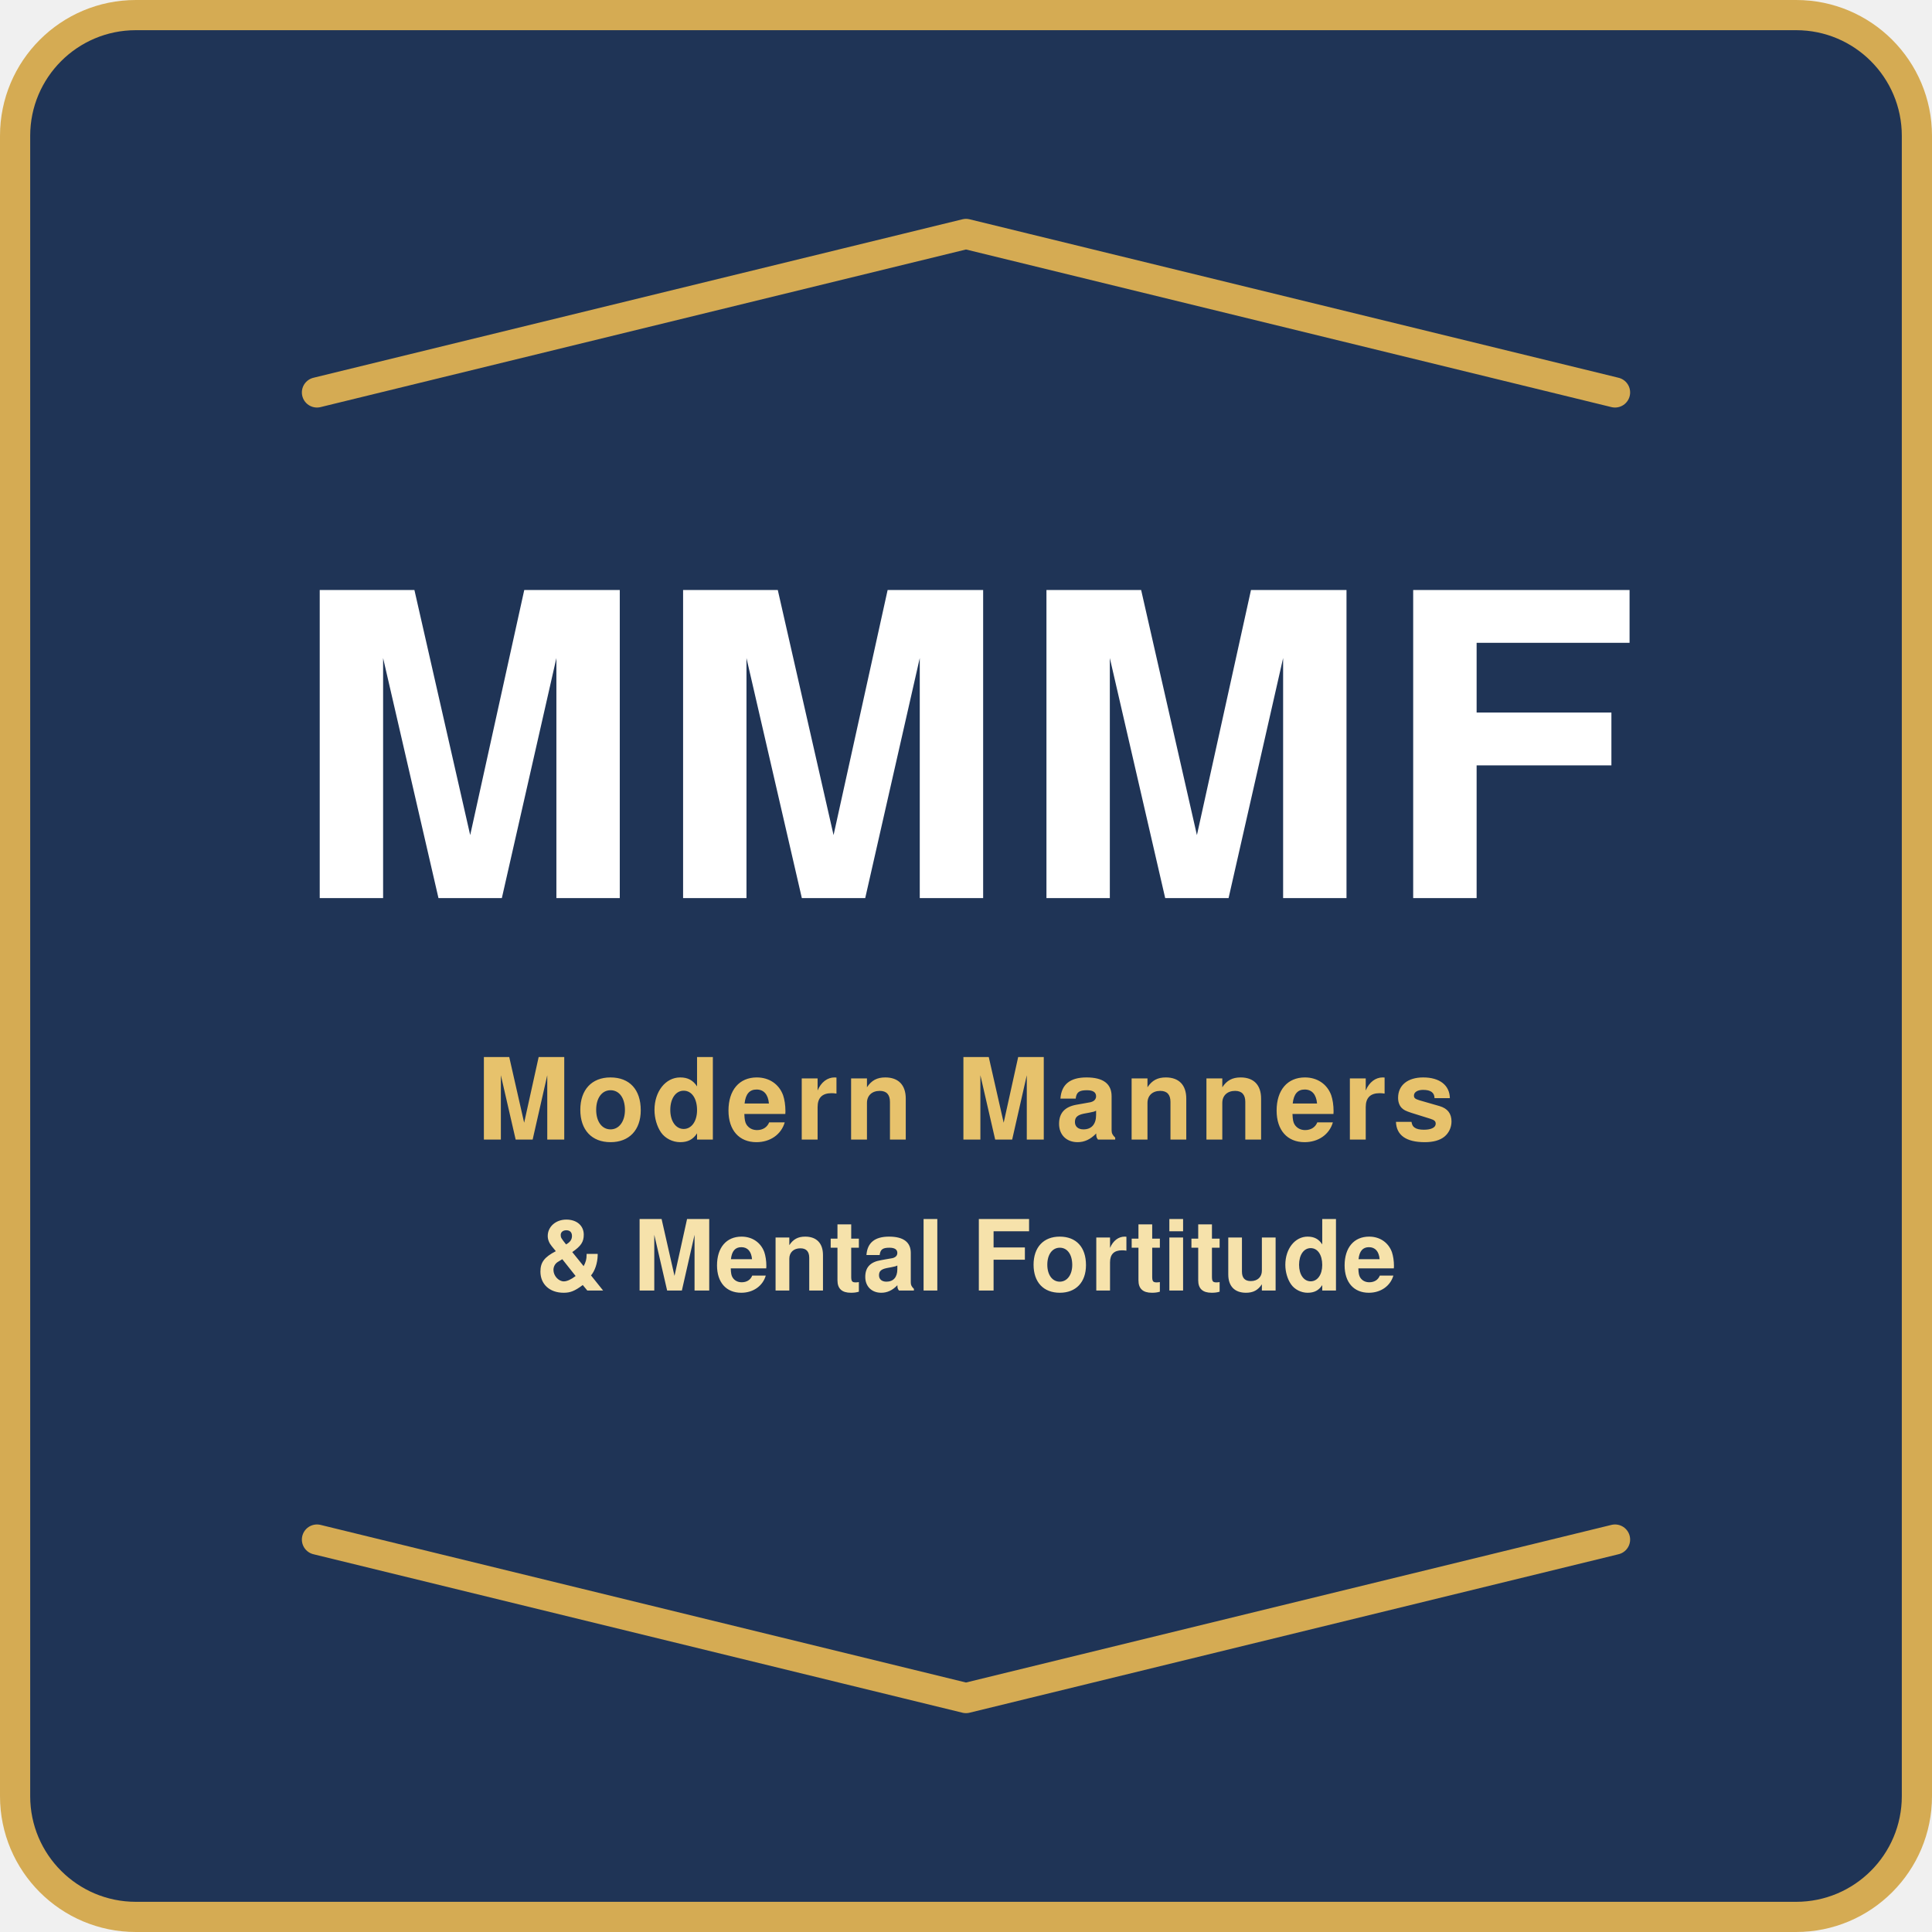
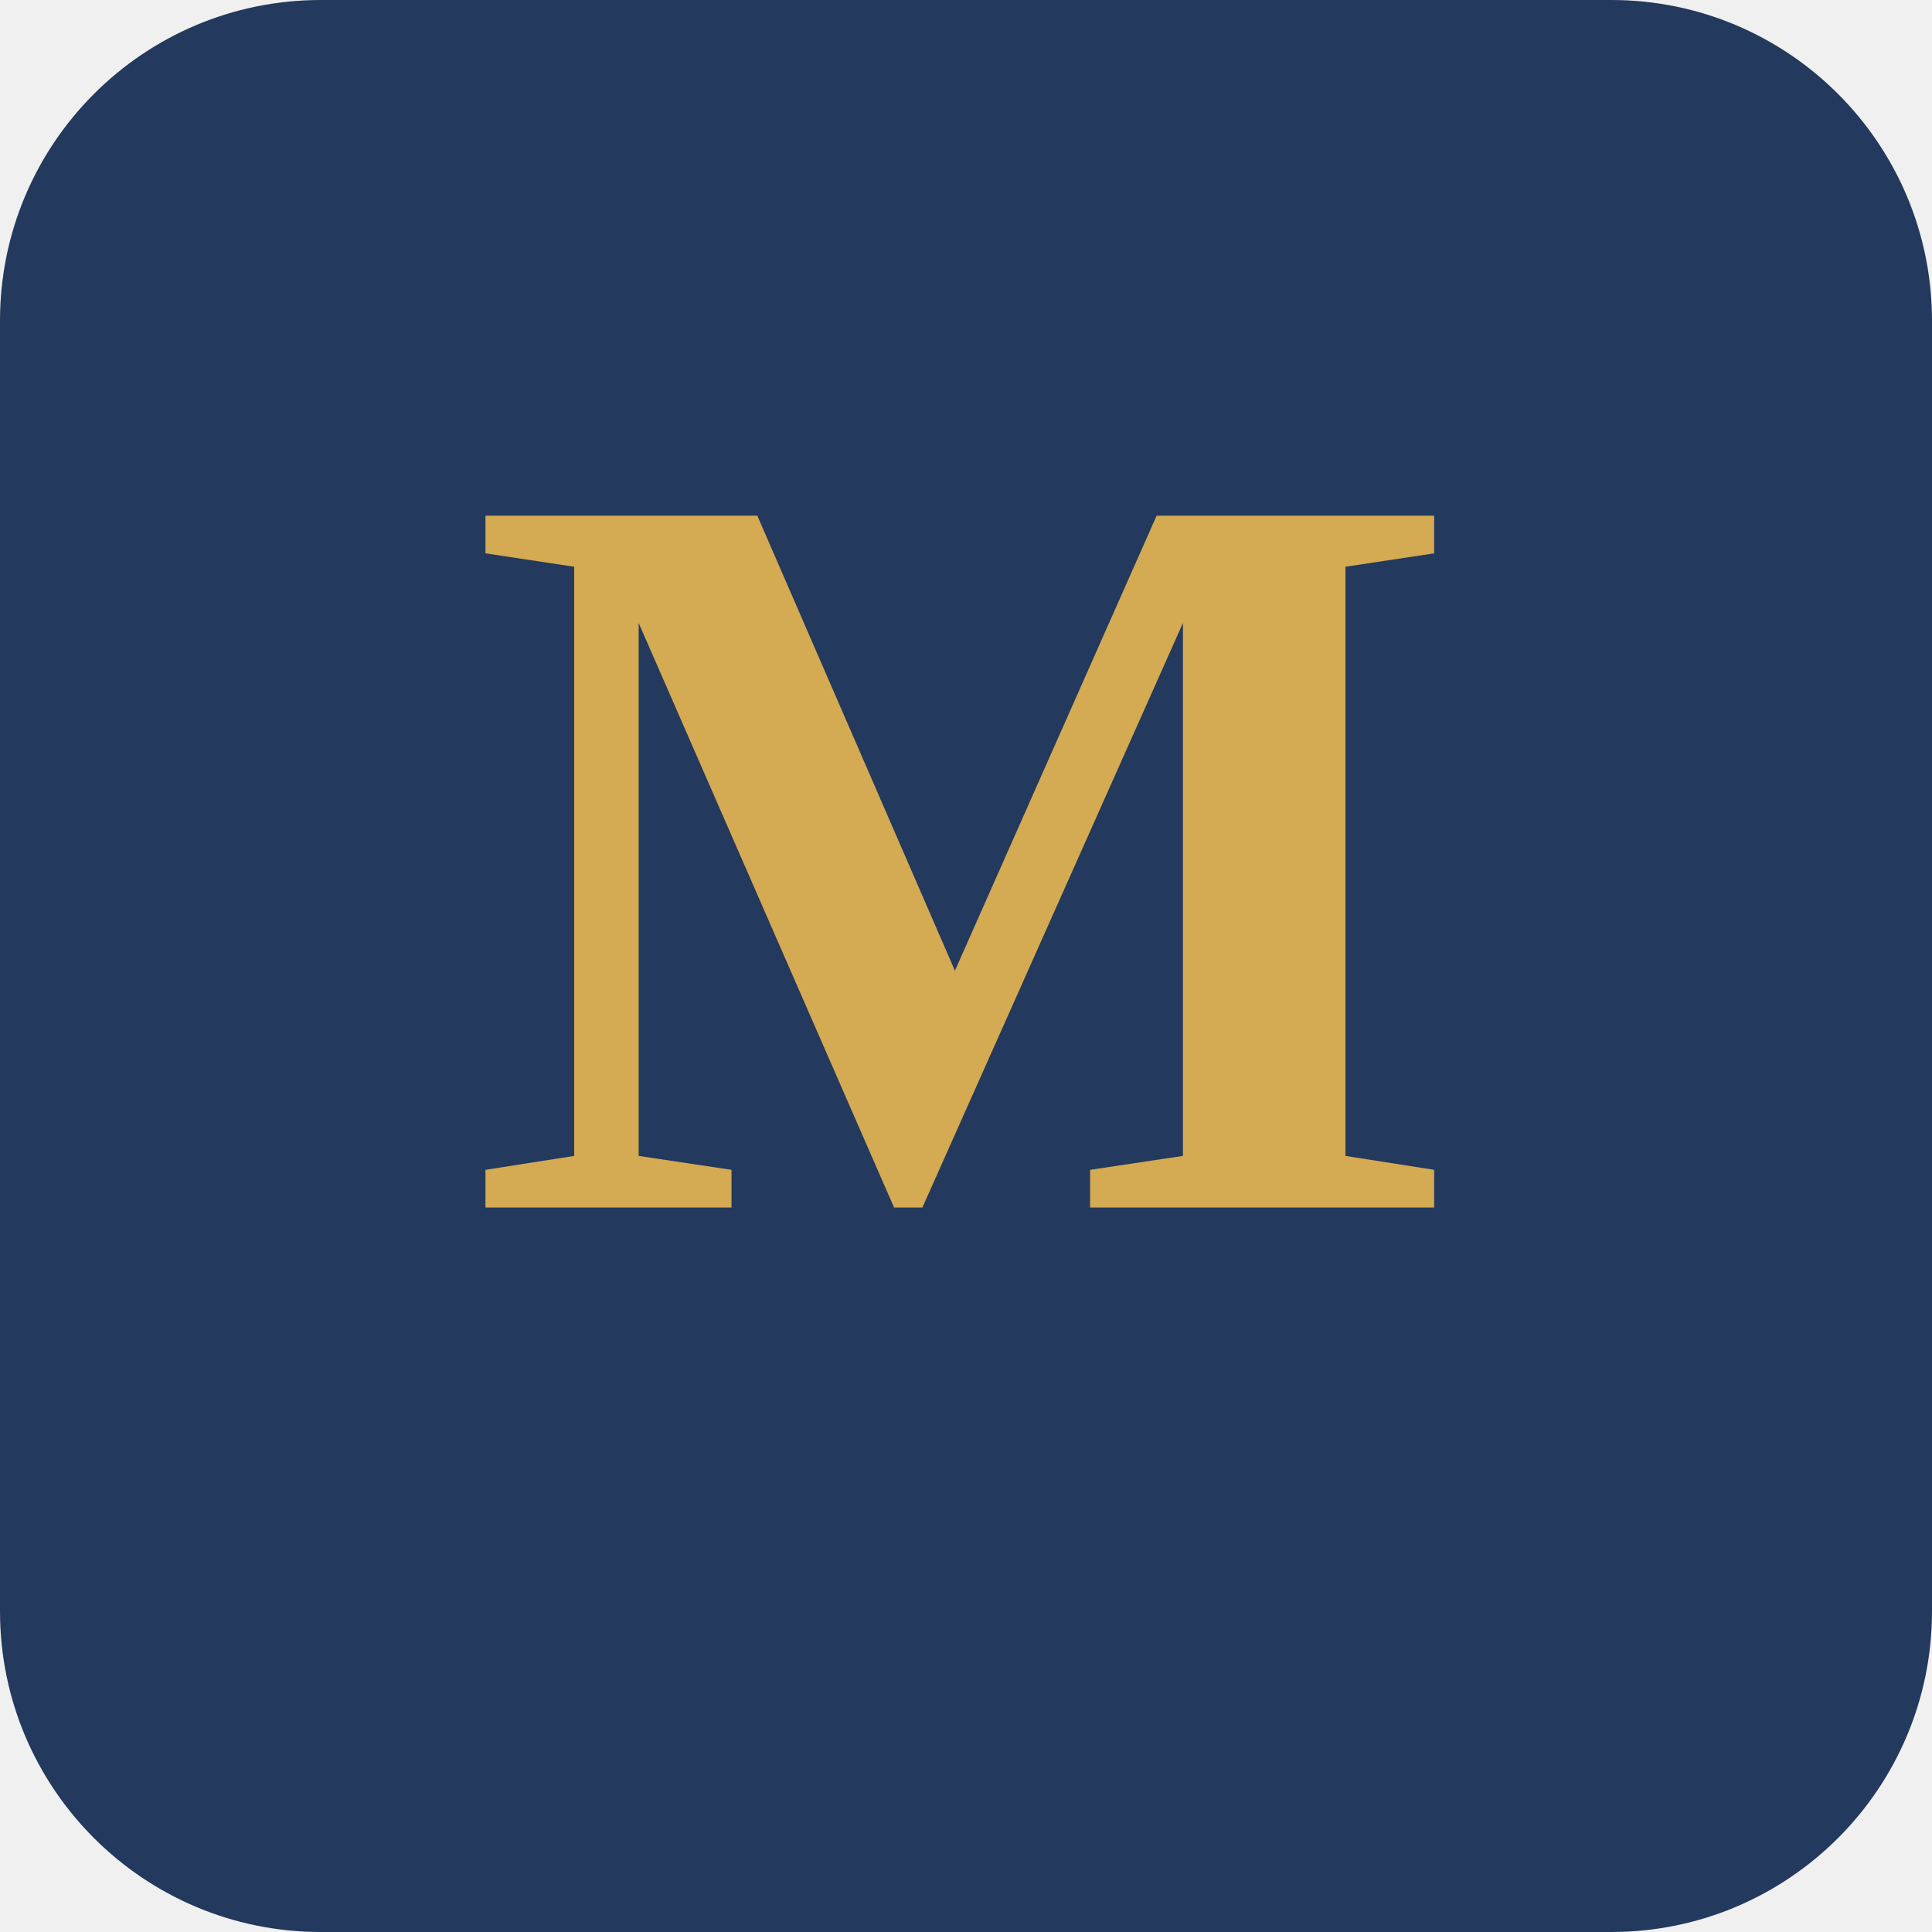
- <svg xmlns="http://www.w3.org/2000/svg" width="512" height="512" viewBox="0 0 512 512" role="img" aria-labelledby="title desc">
-   <rect x="4" y="4" width="504" height="504" rx="32" fill="#1f3456" stroke="#d5ab53" stroke-width="8" />
-   <path d="M84 104 L256 62 L428 104" fill="none" stroke="#d5ab53" stroke-width="8" stroke-linecap="round" stroke-linejoin="round" />
-   <path d="M84 408 L256 450 L428 408" fill="none" stroke="#d5ab53" stroke-width="8" stroke-linecap="round" stroke-linejoin="round" />
-   <text x="256" y="238" text-anchor="middle" font-family="Avenir Next, Avenir, Helvetica, Arial, sans-serif" font-size="112" font-weight="800" fill="#ffffff" letter-spacing="3">MMMF</text>
-   <text x="256" y="302" text-anchor="middle" font-family="Avenir Next, Avenir, Helvetica, Arial, sans-serif" font-size="30" font-weight="700" fill="#e7c26c" letter-spacing="1.5">Modern Manners</text>
-   <text x="256" y="342" text-anchor="middle" font-family="Avenir Next, Avenir, Helvetica, Arial, sans-serif" font-size="26" font-weight="600" fill="#f6e2ab">&amp; Mental Fortitude</text>
+ <svg xmlns="http://www.w3.org/2000/svg" width="1024" height="1024" viewBox="0 0 1024 1024" role="img" aria-labelledby="title desc">
+   <rect width="1024" height="1024" rx="170" fill="#23395d" />
+   <text x="512" y="640" text-anchor="middle" font-family="Georgia, Times New Roman, serif" font-size="560" font-weight="700" fill="#d4aa52">M</text>
</svg>
